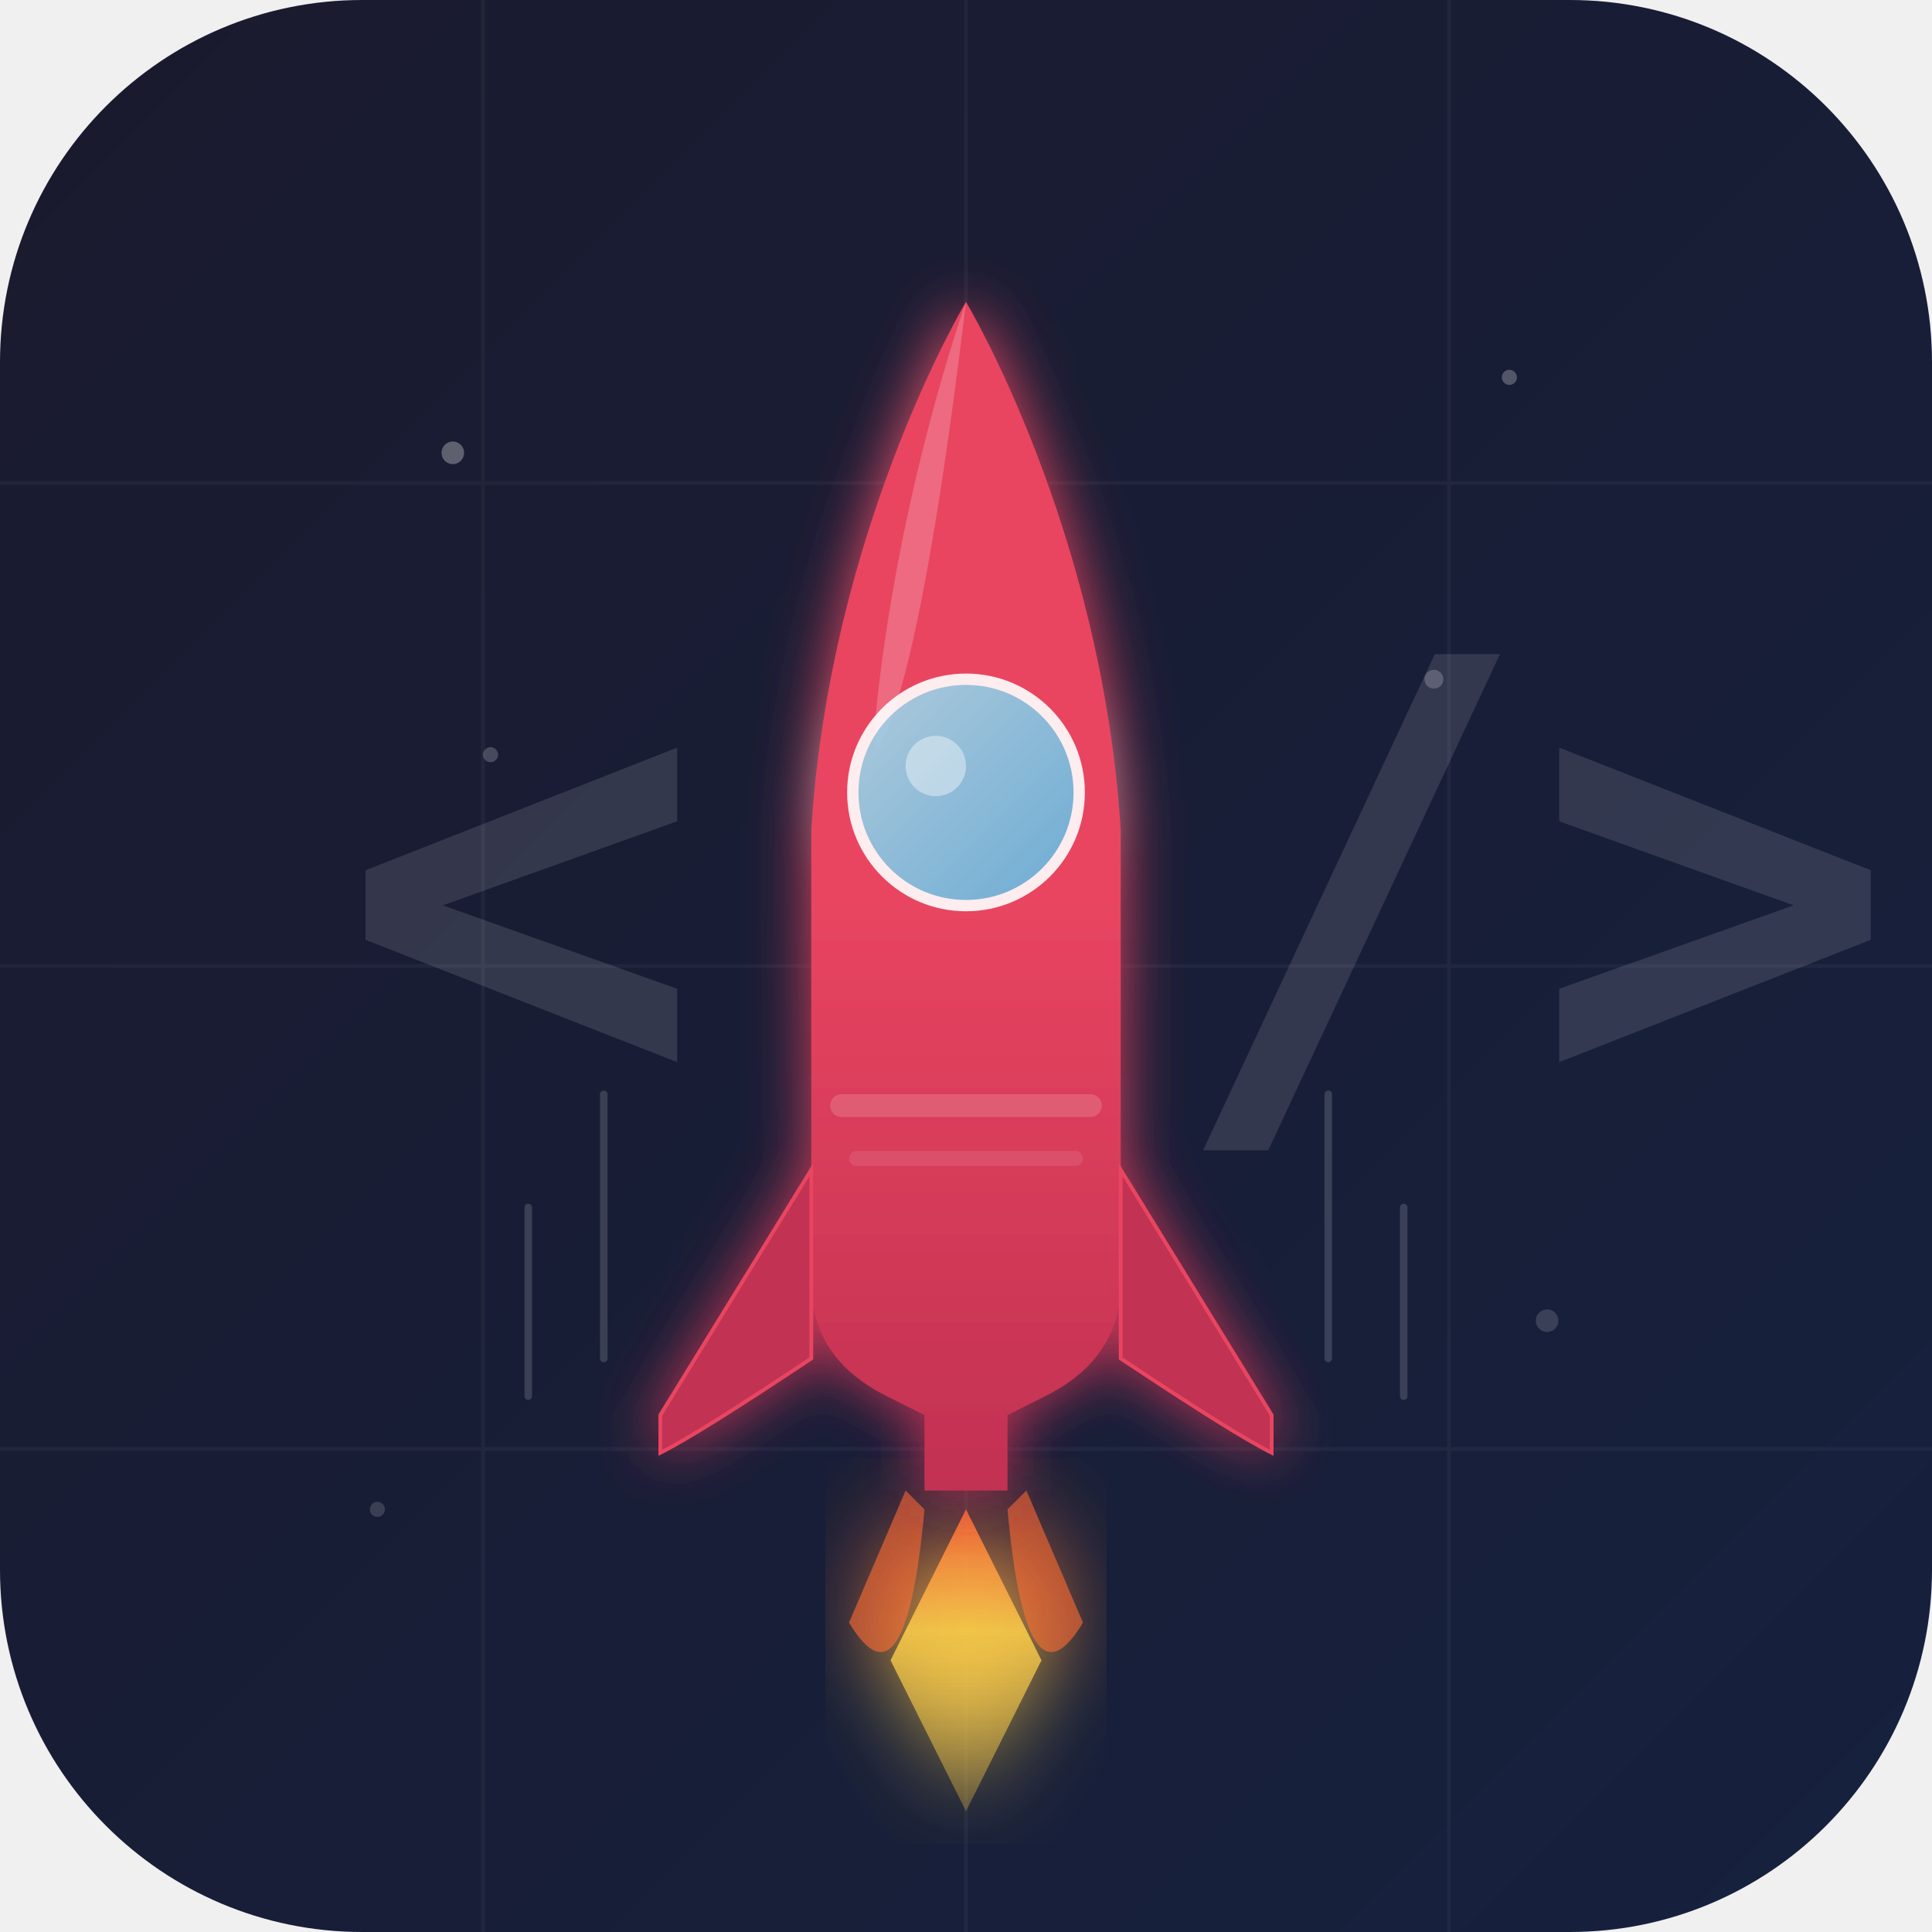
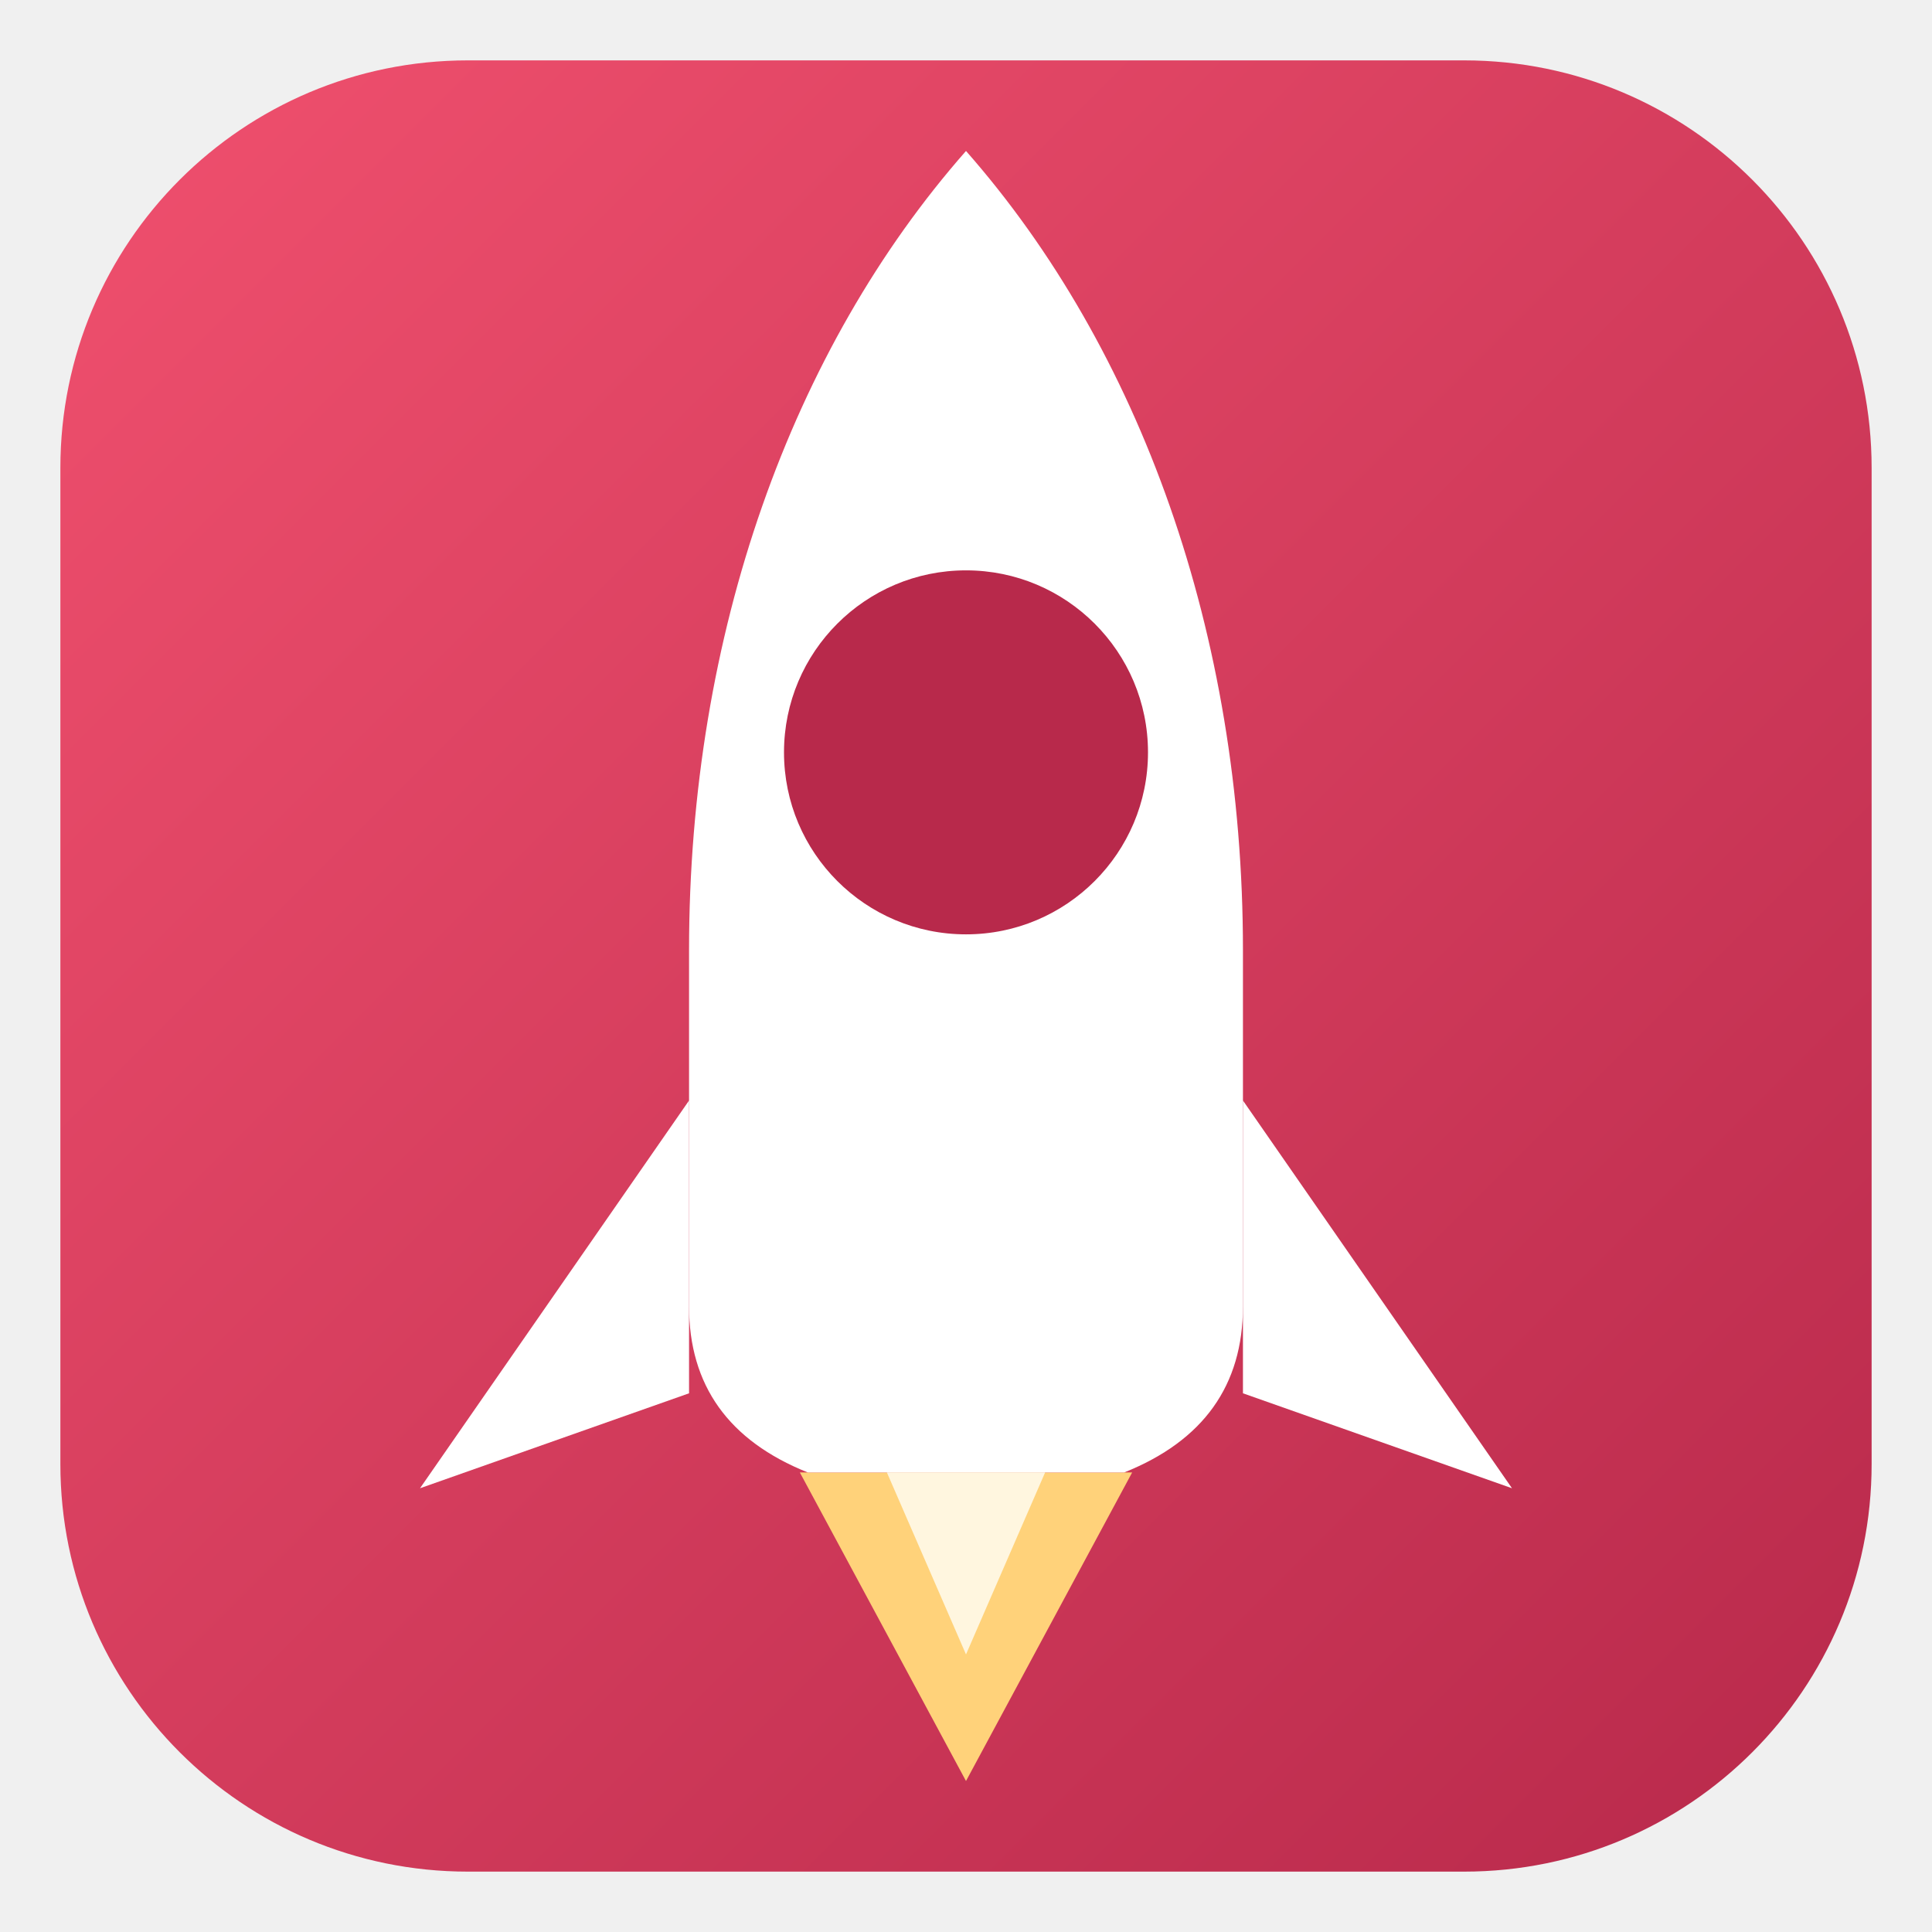
<svg xmlns="http://www.w3.org/2000/svg" viewBox="0 0 512 512" width="512" height="512">
  <defs>
-     <linearGradient id="bgGrad" x1="0%" y1="0%" x2="100%" y2="100%">
-       <stop offset="0%" style="stop-color:#1a1a2e" />
-       <stop offset="100%" style="stop-color:#16213e" />
+     <linearGradient id="tile" x1="0" y1="0" x2="1" y2="1">
+       <stop offset="0" stop-color="#f0506e" />
+       <stop offset="1" stop-color="#b8294b" />
    </linearGradient>
-     <linearGradient id="rocketGrad" x1="0%" y1="0%" x2="0%" y2="100%">
-       <stop offset="0%" style="stop-color:#e94560" />
-       <stop offset="50%" style="stop-color:#e94560" />
-       <stop offset="100%" style="stop-color:#c23152" />
-     </linearGradient>
-     <linearGradient id="flameGrad" x1="0%" y1="0%" x2="0%" y2="100%">
-       <stop offset="0%" style="stop-color:#ff6b35" />
-       <stop offset="40%" style="stop-color:#f7c948" />
-       <stop offset="100%" style="stop-color:#f7c948;stop-opacity:0.3" />
-     </linearGradient>
-     <linearGradient id="windowGrad" x1="0%" y1="0%" x2="100%" y2="100%">
-       <stop offset="0%" style="stop-color:#a8d8ea" />
-       <stop offset="100%" style="stop-color:#5eb7e0" />
-     </linearGradient>
-     <filter id="glow">
-       <feGaussianBlur stdDeviation="8" result="blur" />
-       <feMerge>
-         <feMergeNode in="blur" />
-         <feMergeNode in="SourceGraphic" />
-       </feMerge>
-     </filter>
-     <filter id="flameGlow">
-       <feGaussianBlur stdDeviation="12" result="blur" />
-       <feMerge>
-         <feMergeNode in="blur" />
-         <feMergeNode in="SourceGraphic" />
-       </feMerge>
-     </filter>
  </defs>
-   <rect width="512" height="512" rx="96" fill="url(#bgGrad)" />
-   <g opacity="0.04" stroke="#ffffff" stroke-width="1">
-     <line x1="0" y1="128" x2="512" y2="128" />
-     <line x1="0" y1="256" x2="512" y2="256" />
-     <line x1="0" y1="384" x2="512" y2="384" />
-     <line x1="128" y1="0" x2="128" y2="512" />
-     <line x1="256" y1="0" x2="256" y2="512" />
-     <line x1="384" y1="0" x2="384" y2="512" />
+   <rect x="16" y="16" width="480" height="480" rx="108" fill="url(#tile)" />
+   <g transform="translate(256,256) scale(1.0485) translate(-256,-266)">
+     <path d="M214 394 L256 472 L298 394 Z" fill="#ffd27a" />
+     <path d="M236 394 L256 440 L276 394 Z" fill="#fff6df" />
+     <path d="M256 60 C300 110 326 182 326 262 L326 352 Q326 382 296 394 L216 394 Q186 382 186 352 L186 262 C186 182 212 110 256 60 Z" fill="#fff" />
+     <path d="M186 300 L118 398 L186 374 Z" fill="#fff" />
+     <path d="M326 300 L394 398 L326 374 Z" fill="#fff" />
+     <circle cx="256" cy="212" r="46" fill="#b8294b" />
  </g>
-   <text x="90" y="290" font-family="monospace" font-size="160" font-weight="bold" fill="#ffffff" opacity="0.12">&lt;</text>
-   <text x="310" y="290" font-family="monospace" font-size="160" font-weight="bold" fill="#ffffff" opacity="0.12">/&gt;</text>
-   <g filter="url(#flameGlow)">
-     <path d="M256 400 L236 440 Q256 480 256 480 Q256 480 276 440 Z" fill="url(#flameGrad)" opacity="0.9" />
-     <path d="M240 395 L225 430 Q240 455 245 400 Z" fill="#ff6b35" opacity="0.6" />
-     <path d="M272 395 L287 430 Q272 455 267 400 Z" fill="#ff6b35" opacity="0.6" />
-   </g>
-   <g filter="url(#glow)">
-     <path d=" M256 80 C256 80 220 140 215 220 L215 340 Q215 360 235 370 L245 375 L245 395 L267 395 L267 375 L277 370 Q297 360 297 340 L297 220 C292 140 256 80 256 80 Z" fill="url(#rocketGrad)" />
-     <path d=" M256 80 C256 80 238 130 232 190 L232 200 Q244 180 256 80 Z" fill="#ffffff" opacity="0.2" />
-     <circle cx="256" cy="210" r="30" fill="url(#windowGrad)" stroke="#ffffff" stroke-width="3" opacity="0.9" />
-     <circle cx="248" cy="203" r="8" fill="#ffffff" opacity="0.4" />
-     <rect x="220" y="290" width="72" height="6" rx="3" fill="#ffffff" opacity="0.15" />
-     <rect x="225" y="305" width="62" height="4" rx="2" fill="#ffffff" opacity="0.1" />
-     <path d="M215 310 L175 375 L175 385 Q185 380 215 360 Z" fill="#c23152" stroke="#e94560" stroke-width="1" />
-     <path d="M297 310 L337 375 L337 385 Q327 380 297 360 Z" fill="#c23152" stroke="#e94560" stroke-width="1" />
-   </g>
-   <g stroke="#ffffff" stroke-width="2" stroke-linecap="round" opacity="0.15">
-     <line x1="140" y1="320" x2="140" y2="370" />
-     <line x1="160" y1="290" x2="160" y2="360" />
-     <line x1="352" y1="290" x2="352" y2="360" />
-     <line x1="372" y1="320" x2="372" y2="370" />
-   </g>
-   <circle cx="120" cy="120" r="3" fill="#ffffff" opacity="0.3" />
-   <circle cx="400" cy="100" r="2" fill="#ffffff" opacity="0.25" />
-   <circle cx="380" cy="180" r="2.5" fill="#ffffff" opacity="0.2" />
-   <circle cx="130" cy="200" r="2" fill="#ffffff" opacity="0.2" />
-   <circle cx="100" cy="400" r="2" fill="#ffffff" opacity="0.15" />
-   <circle cx="410" cy="350" r="3" fill="#ffffff" opacity="0.15" />
</svg>
